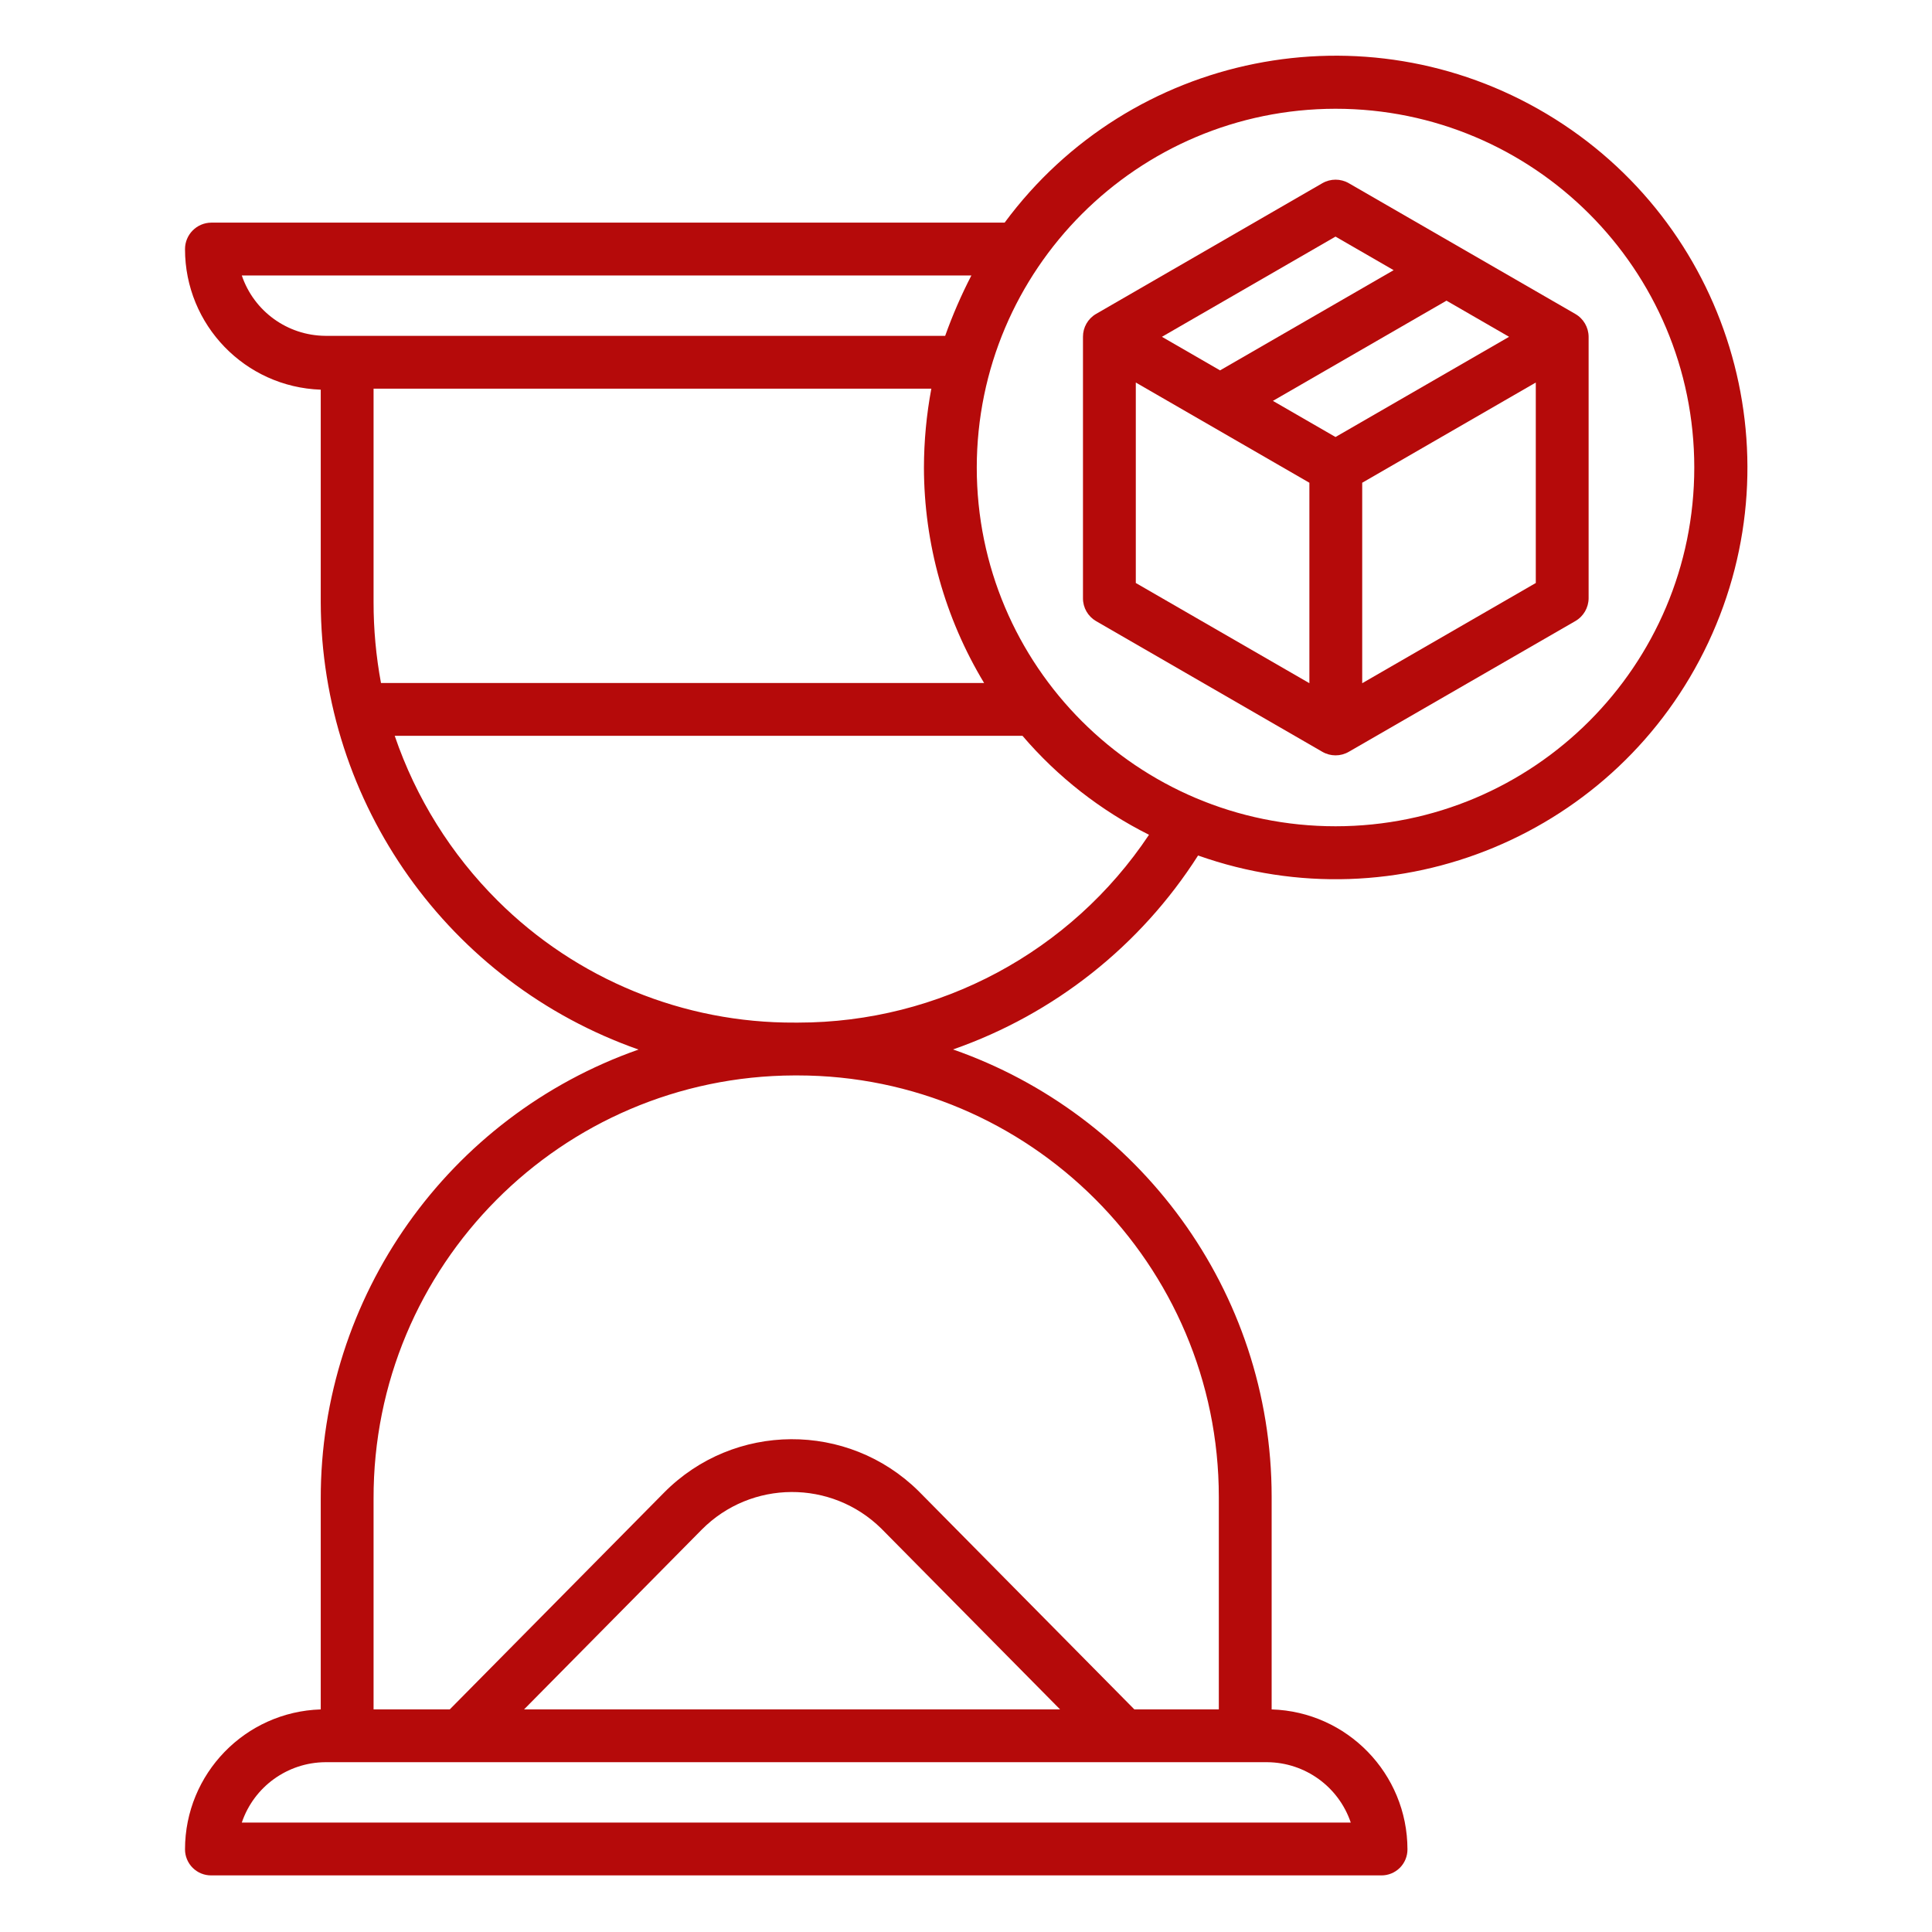
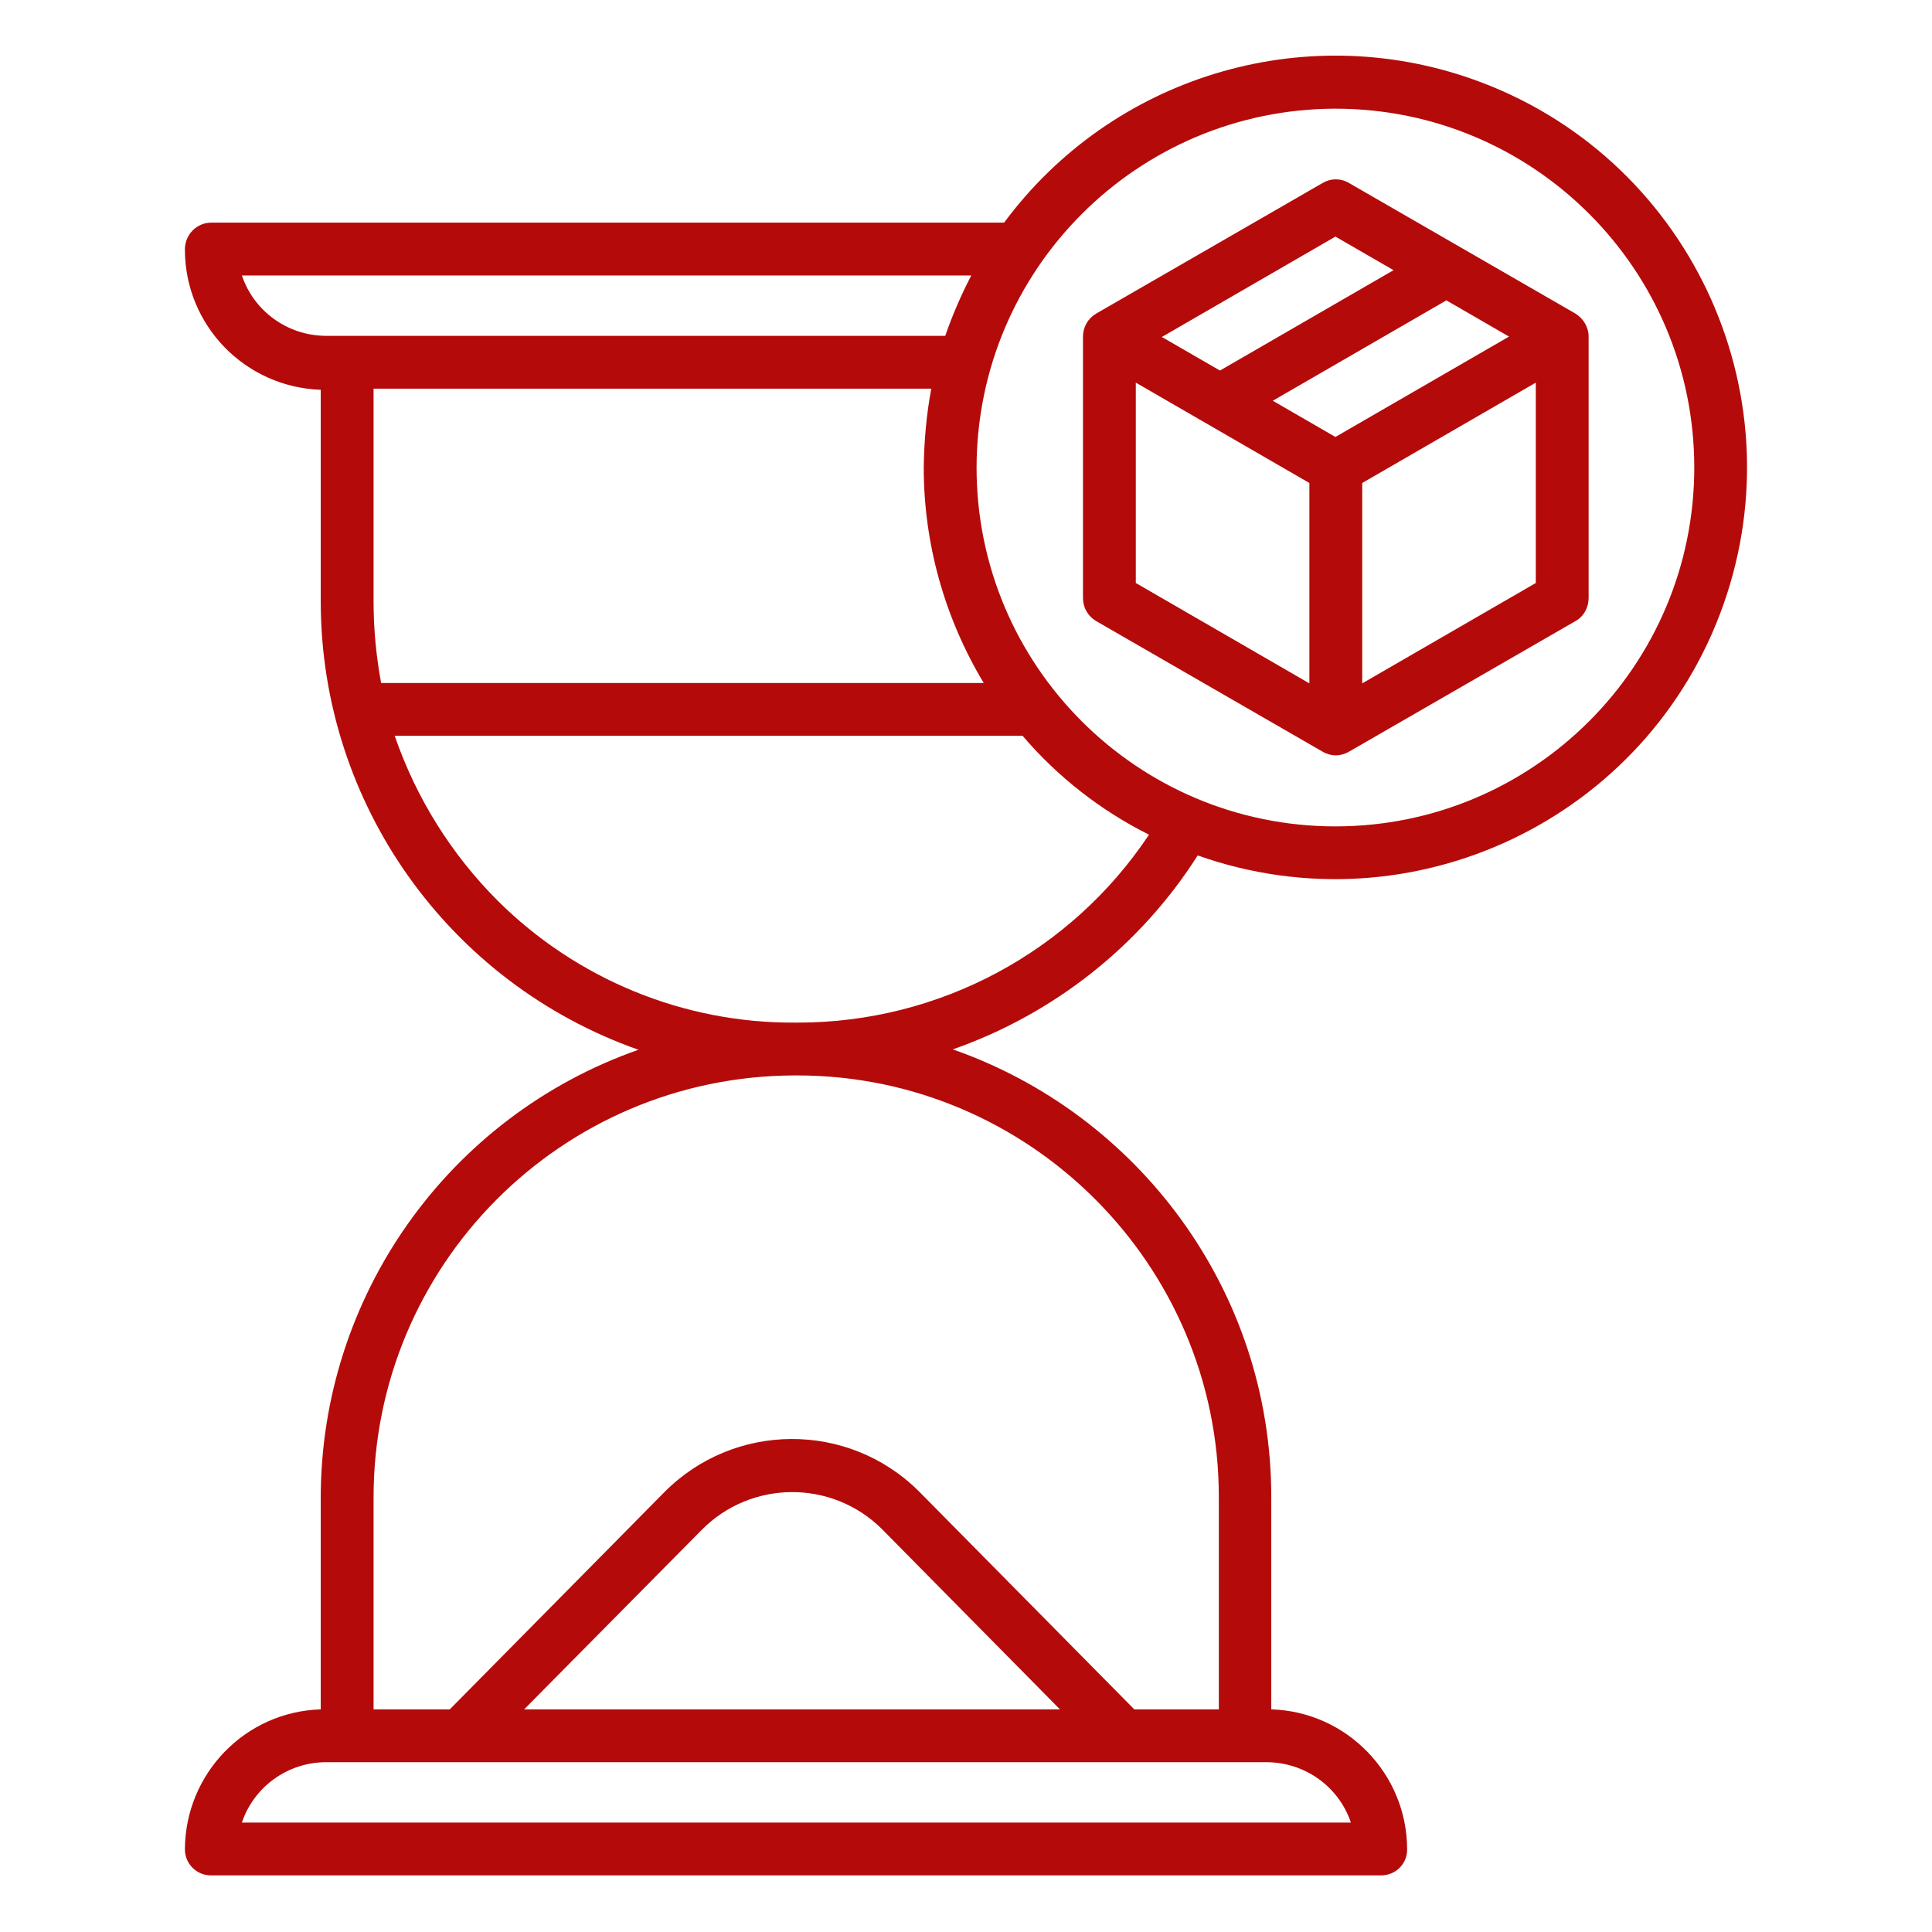
- <svg xmlns="http://www.w3.org/2000/svg" fill="#B50A0A" id="Layer_1" data-name="Layer 1" viewBox="0 0 512 512" width="512" height="512">
-   <path d="M85,397.225v55.786a37.136,37.136,0,0,0-35.97,37.078A6.9,6.9,0,0,0,56,497H366.047a6.878,6.878,0,0,0,6.945-6.911A37.154,37.154,0,0,0,337,453.011V396.692c0-54.82-35.406-101.477-84.439-118.577a126.4,126.4,0,0,0,64.941-51.4A109.109,109.109,0,1,0,266.239,59H56a7.018,7.018,0,0,0-6.97,7.051A37.26,37.26,0,0,0,85,103.269v56.319a126,126,0,0,0,84.217,118.555A126.006,126.006,0,0,0,85,397.225ZM357.968,483H64.079A23.558,23.558,0,0,1,86.2,467H335.849A23.558,23.558,0,0,1,357.968,483ZM138.887,453l47.069-47.62a33.716,33.716,0,0,1,47.621-.271L280.924,453ZM353.927,28.822A95.074,95.074,0,1,1,258.853,123.9,95.181,95.181,0,0,1,353.927,28.822ZM64.079,73H257.427a130.207,130.207,0,0,0-6.948,16H86.2A23.557,23.557,0,0,1,64.079,73ZM99,159.533V103H246.812a115.394,115.394,0,0,0-1.959,20.93A110.817,110.817,0,0,0,260.8,181H100.966A116.77,116.77,0,0,1,99,159.533Zm32.864,79.141A113.23,113.23,0,0,1,104.605,195H270.971A107.182,107.182,0,0,0,304.5,221.223,111.778,111.778,0,0,1,211.521,271h-.8A110.805,110.805,0,0,1,131.864,238.674ZM210.526,285h.8C272.854,285,323,335.157,323,396.708V453H300.61L243.8,395.531l-.377-.382A47.733,47.733,0,0,0,176,395.54L119.2,453H99V397.209A111.895,111.895,0,0,1,210.526,285Z" />
-   <path d="M290.463,164.6l59.982,34.641a6.975,6.975,0,0,0,6.987,0L417.466,164.6A7.032,7.032,0,0,0,421,158.537V89.255a7.033,7.033,0,0,0-3.537-6.062L357.445,48.552a7.014,7.014,0,0,0-7.009,0L290.468,83.193A6.969,6.969,0,0,0,287,89.255v69.282A6.966,6.966,0,0,0,290.463,164.6ZM407,154.5l-46,26.558V127.932l46-26.558Zm-7.077-65.242-46,26.555-16.589-9.577,46-26.556Zm-46-26.556,15.407,8.895-46,26.556-15.407-8.895ZM301,101.374l46,26.558v53.121L301,154.5Z" />
+ <svg xmlns="http://www.w3.org/2000/svg" viewBox="-41 164.9 512 512">
+   <path fill="#B50A0A" d="M44 562.1v55.8c-20 .6-35.9 17-36 37.1 0 3.8 3.1 6.9 6.9 6.9H325c3.8 0 6.9-3 6.9-6.8v-.1c0-20-16-36.5-36-37.1v-56.3c0-54.8-35.4-101.5-84.4-118.6 26.8-9.4 49.7-27.5 64.9-51.4 56.8 20.1 119.2-9.6 139.3-66.4s-9.6-119.2-66.4-139.3c-45.2-16-95.6-.6-124.2 38H15c-3.9 0-7 3.2-7 7.1 0 20.1 15.9 36.5 36 37.2v56.3c.1 53.4 33.9 100.9 84.2 118.6-50.5 17.7-84.3 65.5-84.2 119zm273 85.8H23.1c3.2-9.5 12.1-15.9 22.1-16h249.6c10.1.1 19 6.5 22.2 16zm-219.1-30l47.1-47.6c13.1-13.2 34.4-13.3 47.6-.3l47.3 47.9h-142zm215-424.2c52.5 0 95.1 42.6 95.1 95.1s-42.6 95.1-95.1 95.1c-52.5 0-95.1-42.6-95.1-95.1.1-52.5 42.6-95 95.1-95.1zM23.1 237.9h193.3c-2.7 5.2-5 10.5-6.9 16H45.2c-10-.1-18.9-6.5-22.1-16zM58 324.4v-56.5h147.8c-1.3 6.9-1.9 13.9-2 20.9 0 20.1 5.5 39.8 15.9 57.1H60c-1.3-7.1-2-14.3-2-21.5zm32.9 79.2c-12.3-12.3-21.6-27.2-27.3-43.7H230c9.3 10.9 20.7 19.8 33.5 26.2-20.7 31.1-55.6 49.8-93 49.8h-.8c-29.5.2-57.9-11.5-78.8-32.3zm78.6 46.3h.8c61.5 0 111.7 50.2 111.7 111.7v56.3h-22.4l-56.8-57.5-.4-.4c-18.7-18.5-48.9-18.3-67.4.4l-56.8 57.5H58v-55.8c-.2-61.8 49.7-112 111.5-112.2z" />
+   <path fill="#B50A0A" d="M249.5 329.5l60 34.6c2.2 1.3 4.8 1.3 7 0l60-34.6c2.2-1.2 3.5-3.6 3.5-6.1v-69.3c0-2.5-1.4-4.8-3.5-6.1l-60-34.6c-2.2-1.3-4.8-1.3-7 0l-60 34.6c-2.2 1.3-3.5 3.6-3.5 6.1v69.3c0 2.5 1.3 4.8 3.5 6.1zM366 319.4L320 346v-53.1l46-26.6v53.1zm-7.1-65.3l-46 26.6-16.6-9.6 46-26.6 16.6 9.6zm-46-26.5l15.4 8.9-46 26.6-15.4-8.9 46-26.6zM260 266.3l46 26.6V346l-46-26.6v-53.1z" />
</svg>
